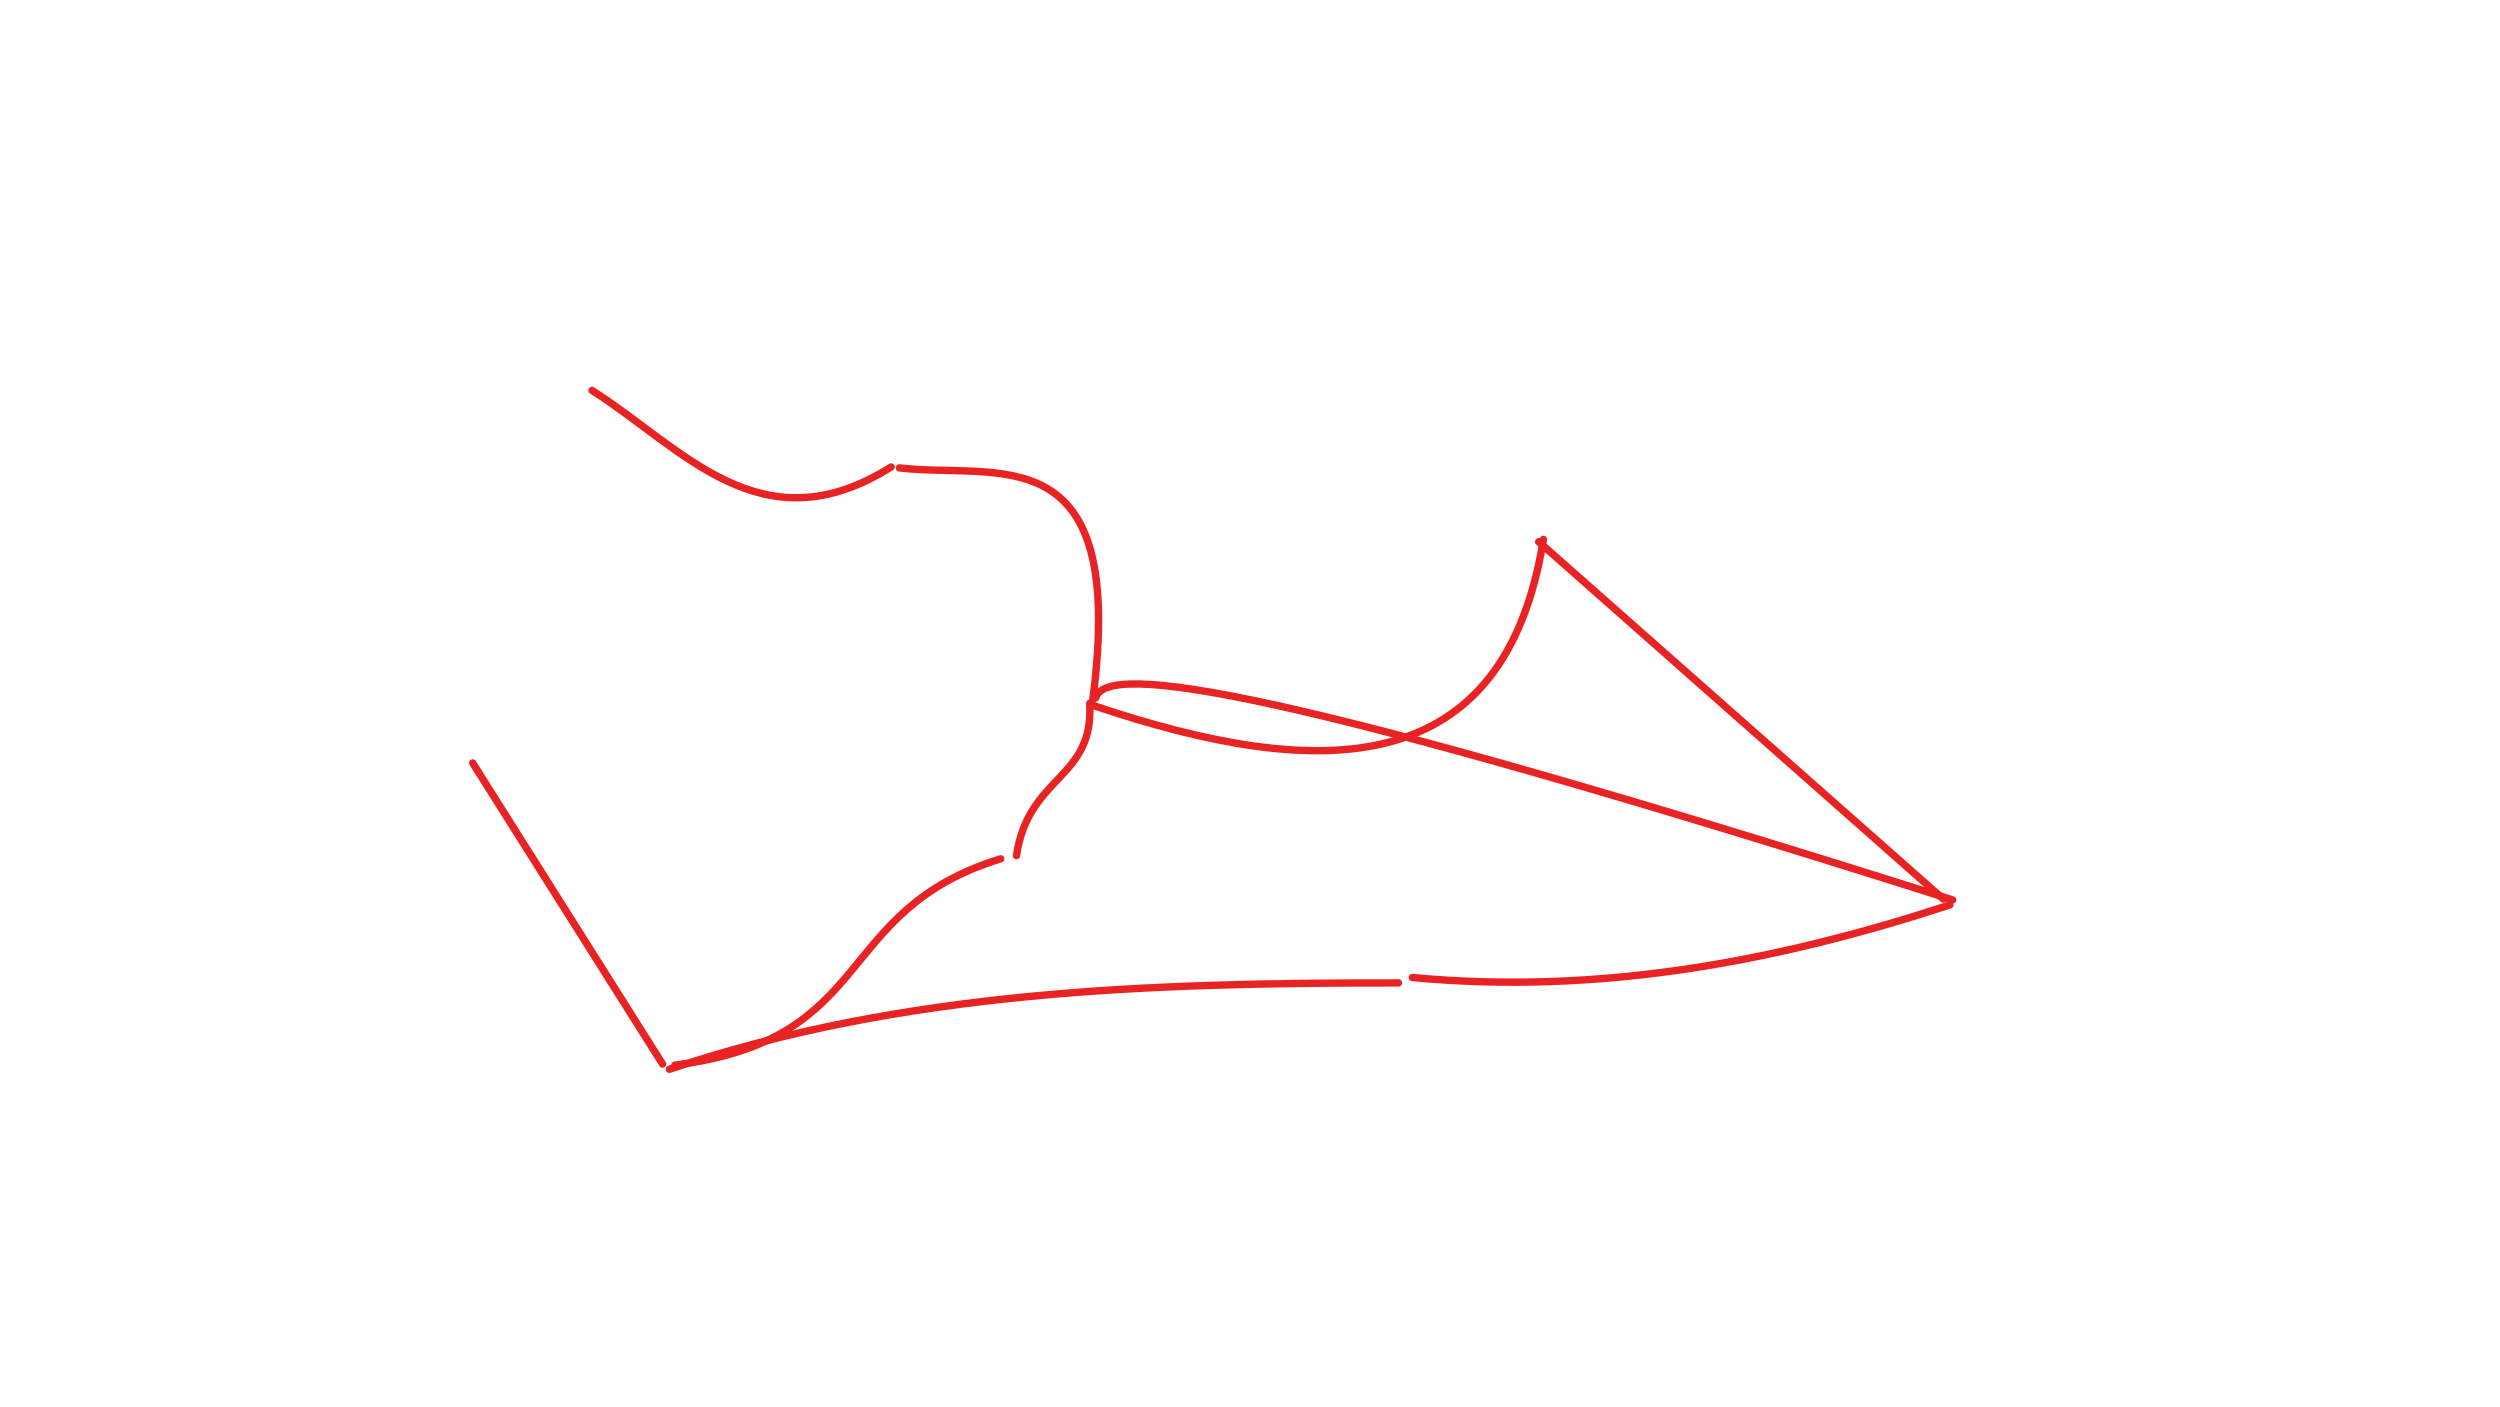
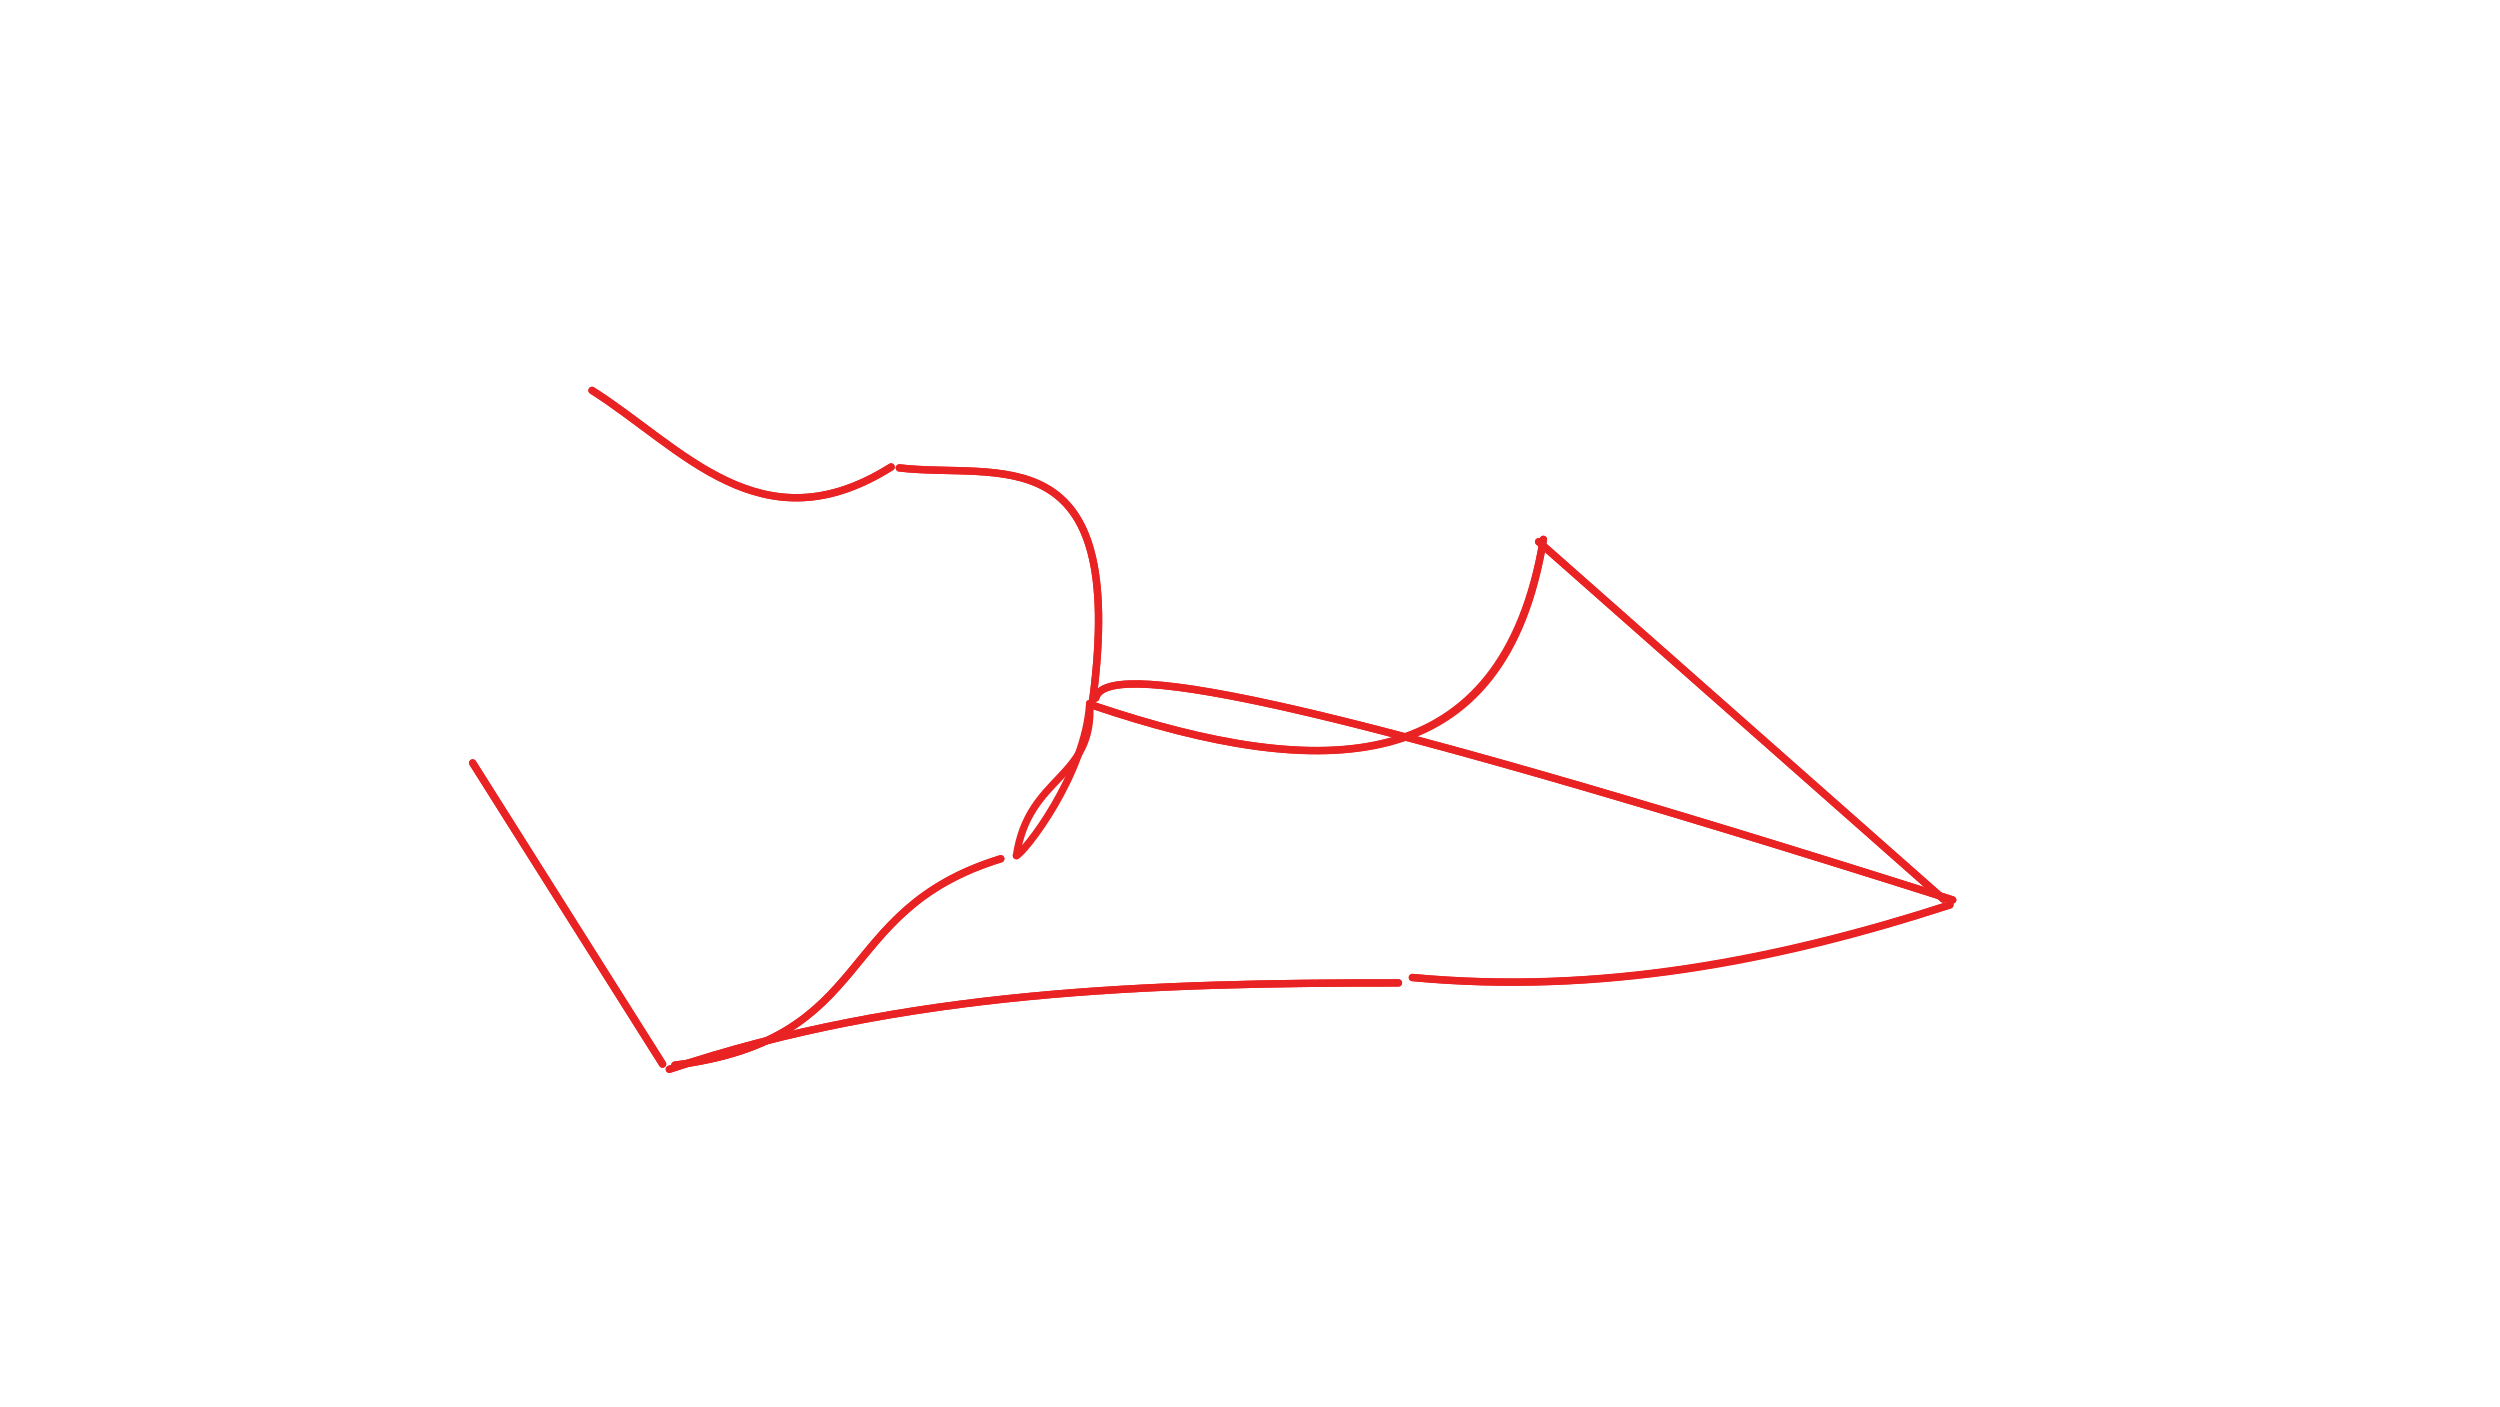
<svg xmlns="http://www.w3.org/2000/svg" viewBox="0 0 508 285.75">
  <g transform="translate(-0.3900352, 0.4211421)">
    <path id="route-redrock-terminus" d="m 96.436,154.61 38.588,61.188" fill="none" stroke="#e92323" stroke-width="1.5" stroke-linecap="round" />
-     <path id="route-ardamillo-comanche" d="M 181.46,94.471 C 155.035,111.094 139.11,90.6 120.694,78.914" fill="none" stroke="#e92323" stroke-width="1.5" stroke-linecap="round" />
-     <path id="route-valentine-thiefcamp" d="m 222.723,142.994 c 46.565,15.685 83.413,15.137 91.288,-33.808" fill="none" stroke="#e92323" stroke-width="1.5" stroke-linecap="round" />
-     <path id="route-valentine-comanche" d="M 222.442,141.772 C 229.507,87.43 203.223,96.99 183.145,94.658" fill="none" stroke="#e92323" stroke-width="1.5" stroke-linecap="round" />
+     <path id="route-terminus-redrock" d="M 135.025,215.798 L 96.436,154.61" fill="none" stroke="#e92323" stroke-width="1.5" stroke-linecap="round" />
+     <path id="route-comanche_tribe-armadillo" d="M 181.46,94.471 C 155.035,111.094 139.11,90.6 120.694,78.914" fill="none" stroke="#e92323" stroke-width="1.5" stroke-linecap="round" />
+     <path id="route-armadillo-comanche_tribe" d="M 120.694,78.914 C 139.11,90.6 155.035,111.094 181.46,94.471" fill="none" stroke="#e92323" stroke-width="1.5" stroke-linecap="round" />
+     <path id="route-valentine-thief_camp" d="m 222.723,142.994 c 46.565,15.685 83.413,15.137 91.288,-33.808" fill="none" stroke="#e92323" stroke-width="1.5" stroke-linecap="round" />
+     <path id="route-thief_camp-valentine" d="M 314.011,109.186 C 305.749,157.994 269.288,158.679 222.723,142.994" fill="none" stroke="#e92323" stroke-width="1.5" stroke-linecap="round" />
+     <path id="route-valentine-comanche_tribe" d="M 222.442,141.772 C 229.507,87.43 203.223,96.99 183.145,94.658" fill="none" stroke="#e92323" stroke-width="1.5" stroke-linecap="round" />
+     <path id="route-comanche_tribe-valentine" d="M 183.145,94.658 C 203.223,96.99 229.507,87.43 222.442,141.772" fill="none" stroke="#e92323" stroke-width="1.5" stroke-linecap="round" />
    <path id="route-valentine-farm" d="m 206.927,173.44 c 2.504,-16.496 15.773,-15.374 14.89,-30.926" fill="none" stroke="#e92323" stroke-width="1.5" stroke-linecap="round" />
+     <path id="route-farm-valentine" d="M 221.817,142.514 C 220.933,157.067 208.431,172.944 206.927,173.44" fill="none" stroke="#e92323" stroke-width="1.5" stroke-linecap="round" />
    <path id="route-valentine-wellington" d="M 397.173,182.445 C 260.502,139.089 225.063,133.936 223.043,141.395" fill="none" stroke="#e92323" stroke-width="1.5" stroke-linecap="round" />
-     <path id="route-thiefcamp-wellington" d="M 395.274,182.271 313.047,109.662" fill="none" stroke="#e92323" stroke-width="1.5" stroke-linecap="round" />
+     <path id="route-wellington-valentine" d="M 223.043,141.395 C 225.063,133.936 260.502,139.089 397.173,182.445" fill="none" stroke="#e92323" stroke-width="1.5" stroke-linecap="round" />
+     <path id="route-thief_camp-wellington" d="M 395.274,182.271 313.047,109.662" fill="none" stroke="#e92323" stroke-width="1.5" stroke-linecap="round" />
+     <path id="route-wellington-thief_camp" d="M 313.047,109.662 395.274,182.271" fill="none" stroke="#e92323" stroke-width="1.5" stroke-linecap="round" />
    <path id="route-wellington-quarry" d="m 287.392,198.209 c 37.838,3.556 73.93,-3.199 109.207,-14.756" fill="none" stroke="#e92323" stroke-width="1.5" stroke-linecap="round" />
+     <path id="route-quarry-wellington" d="M 396.599,183.452 C 361.322,194.765 325.231,201.765 287.392,198.209" fill="none" stroke="#e92323" stroke-width="1.5" stroke-linecap="round" />
    <path id="route-terminus-farm" d="m 137.526,216.012 c 41.246,-5.173 31.845,-31.387 66.214,-41.924" fill="none" stroke="#e92323" stroke-width="1.5" stroke-linecap="round" />
-     <path id="route-terminus-farm" d="m 136.403,216.86 c 47.624,-16.001 97.746,-17.579 148.147,-17.552" fill="none" stroke="#e92323" stroke-width="1.5" stroke-linecap="round" />
+     <path id="route-farm-terminus" d="M 203.74,174.088 C 169.371,184.624 178.771,210.839 137.526,216.012" fill="none" stroke="#e92323" stroke-width="1.5" stroke-linecap="round" />
+     <path id="route-terminus-quarry" d="m 136.403,216.86 c 47.624,-16.001 97.746,-17.579 148.147,-17.552" fill="none" stroke="#e92323" stroke-width="1.5" stroke-linecap="round" />
+     <path id="route-quarry-terminus" d="M 284.551,199.308 C 234.15,199.281 184.027,200.859 136.403,216.86" fill="none" stroke="#e92323" stroke-width="1.5" stroke-linecap="round" />
  </g>
</svg>
